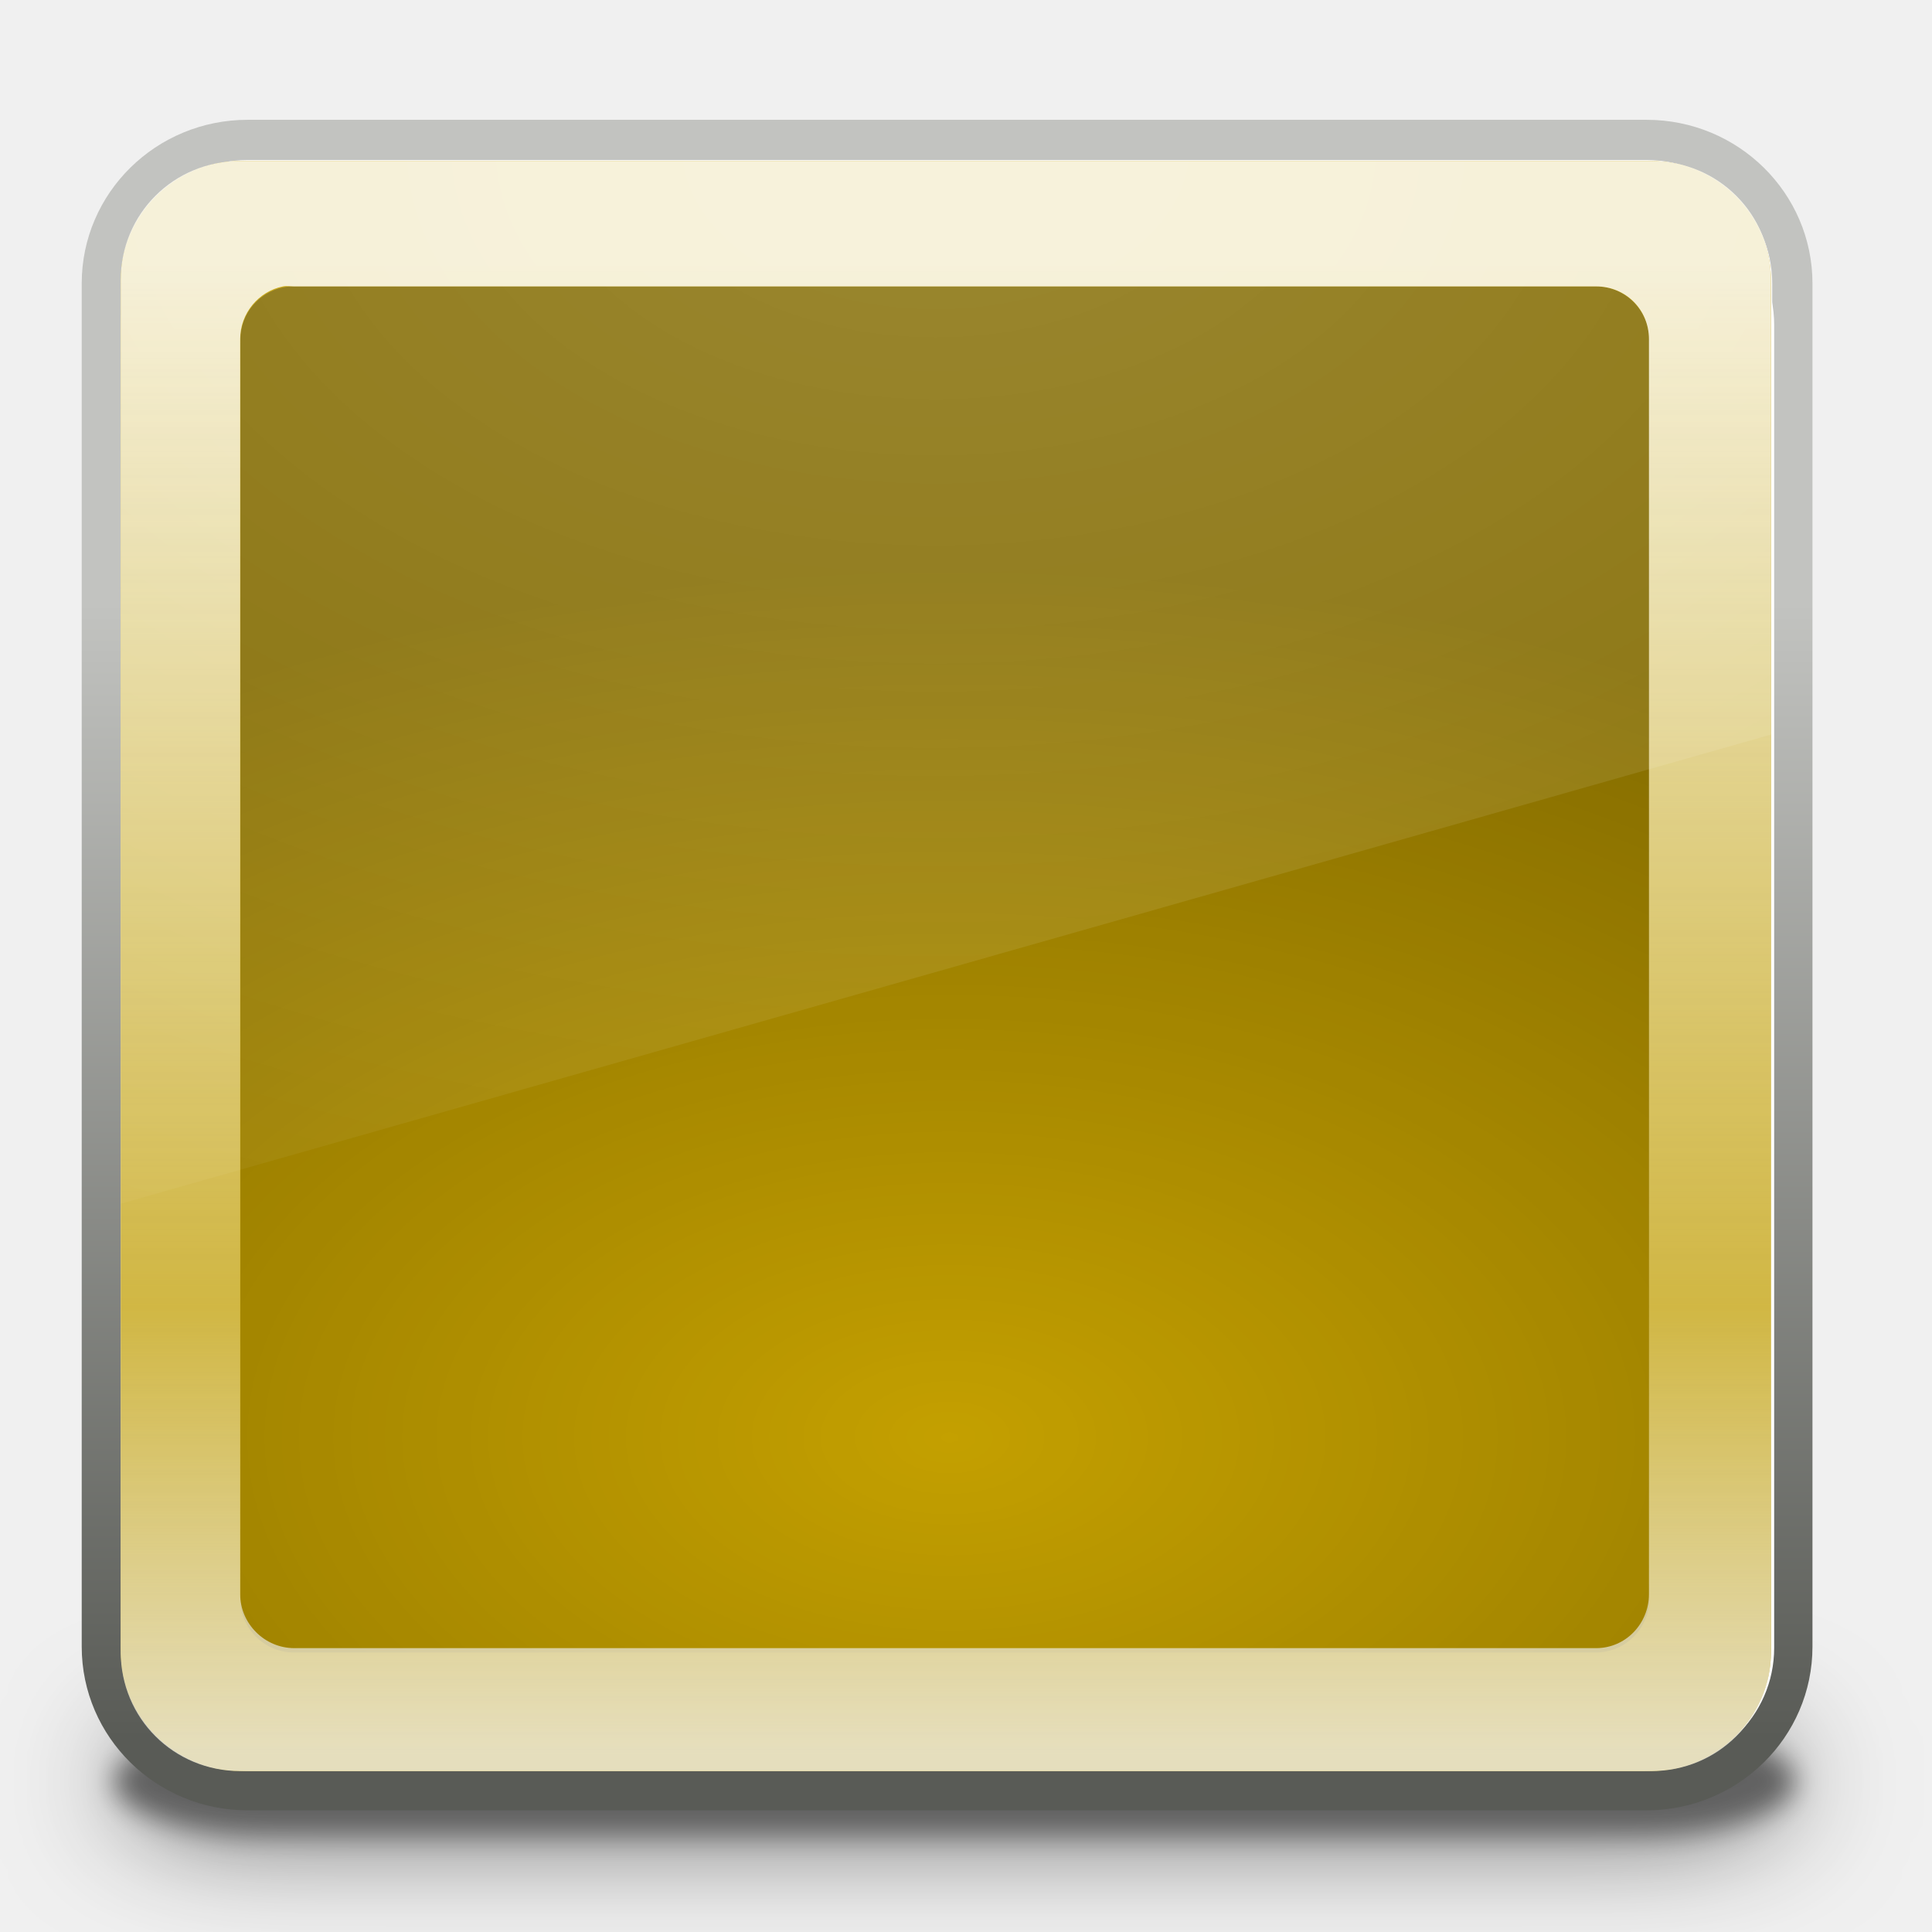
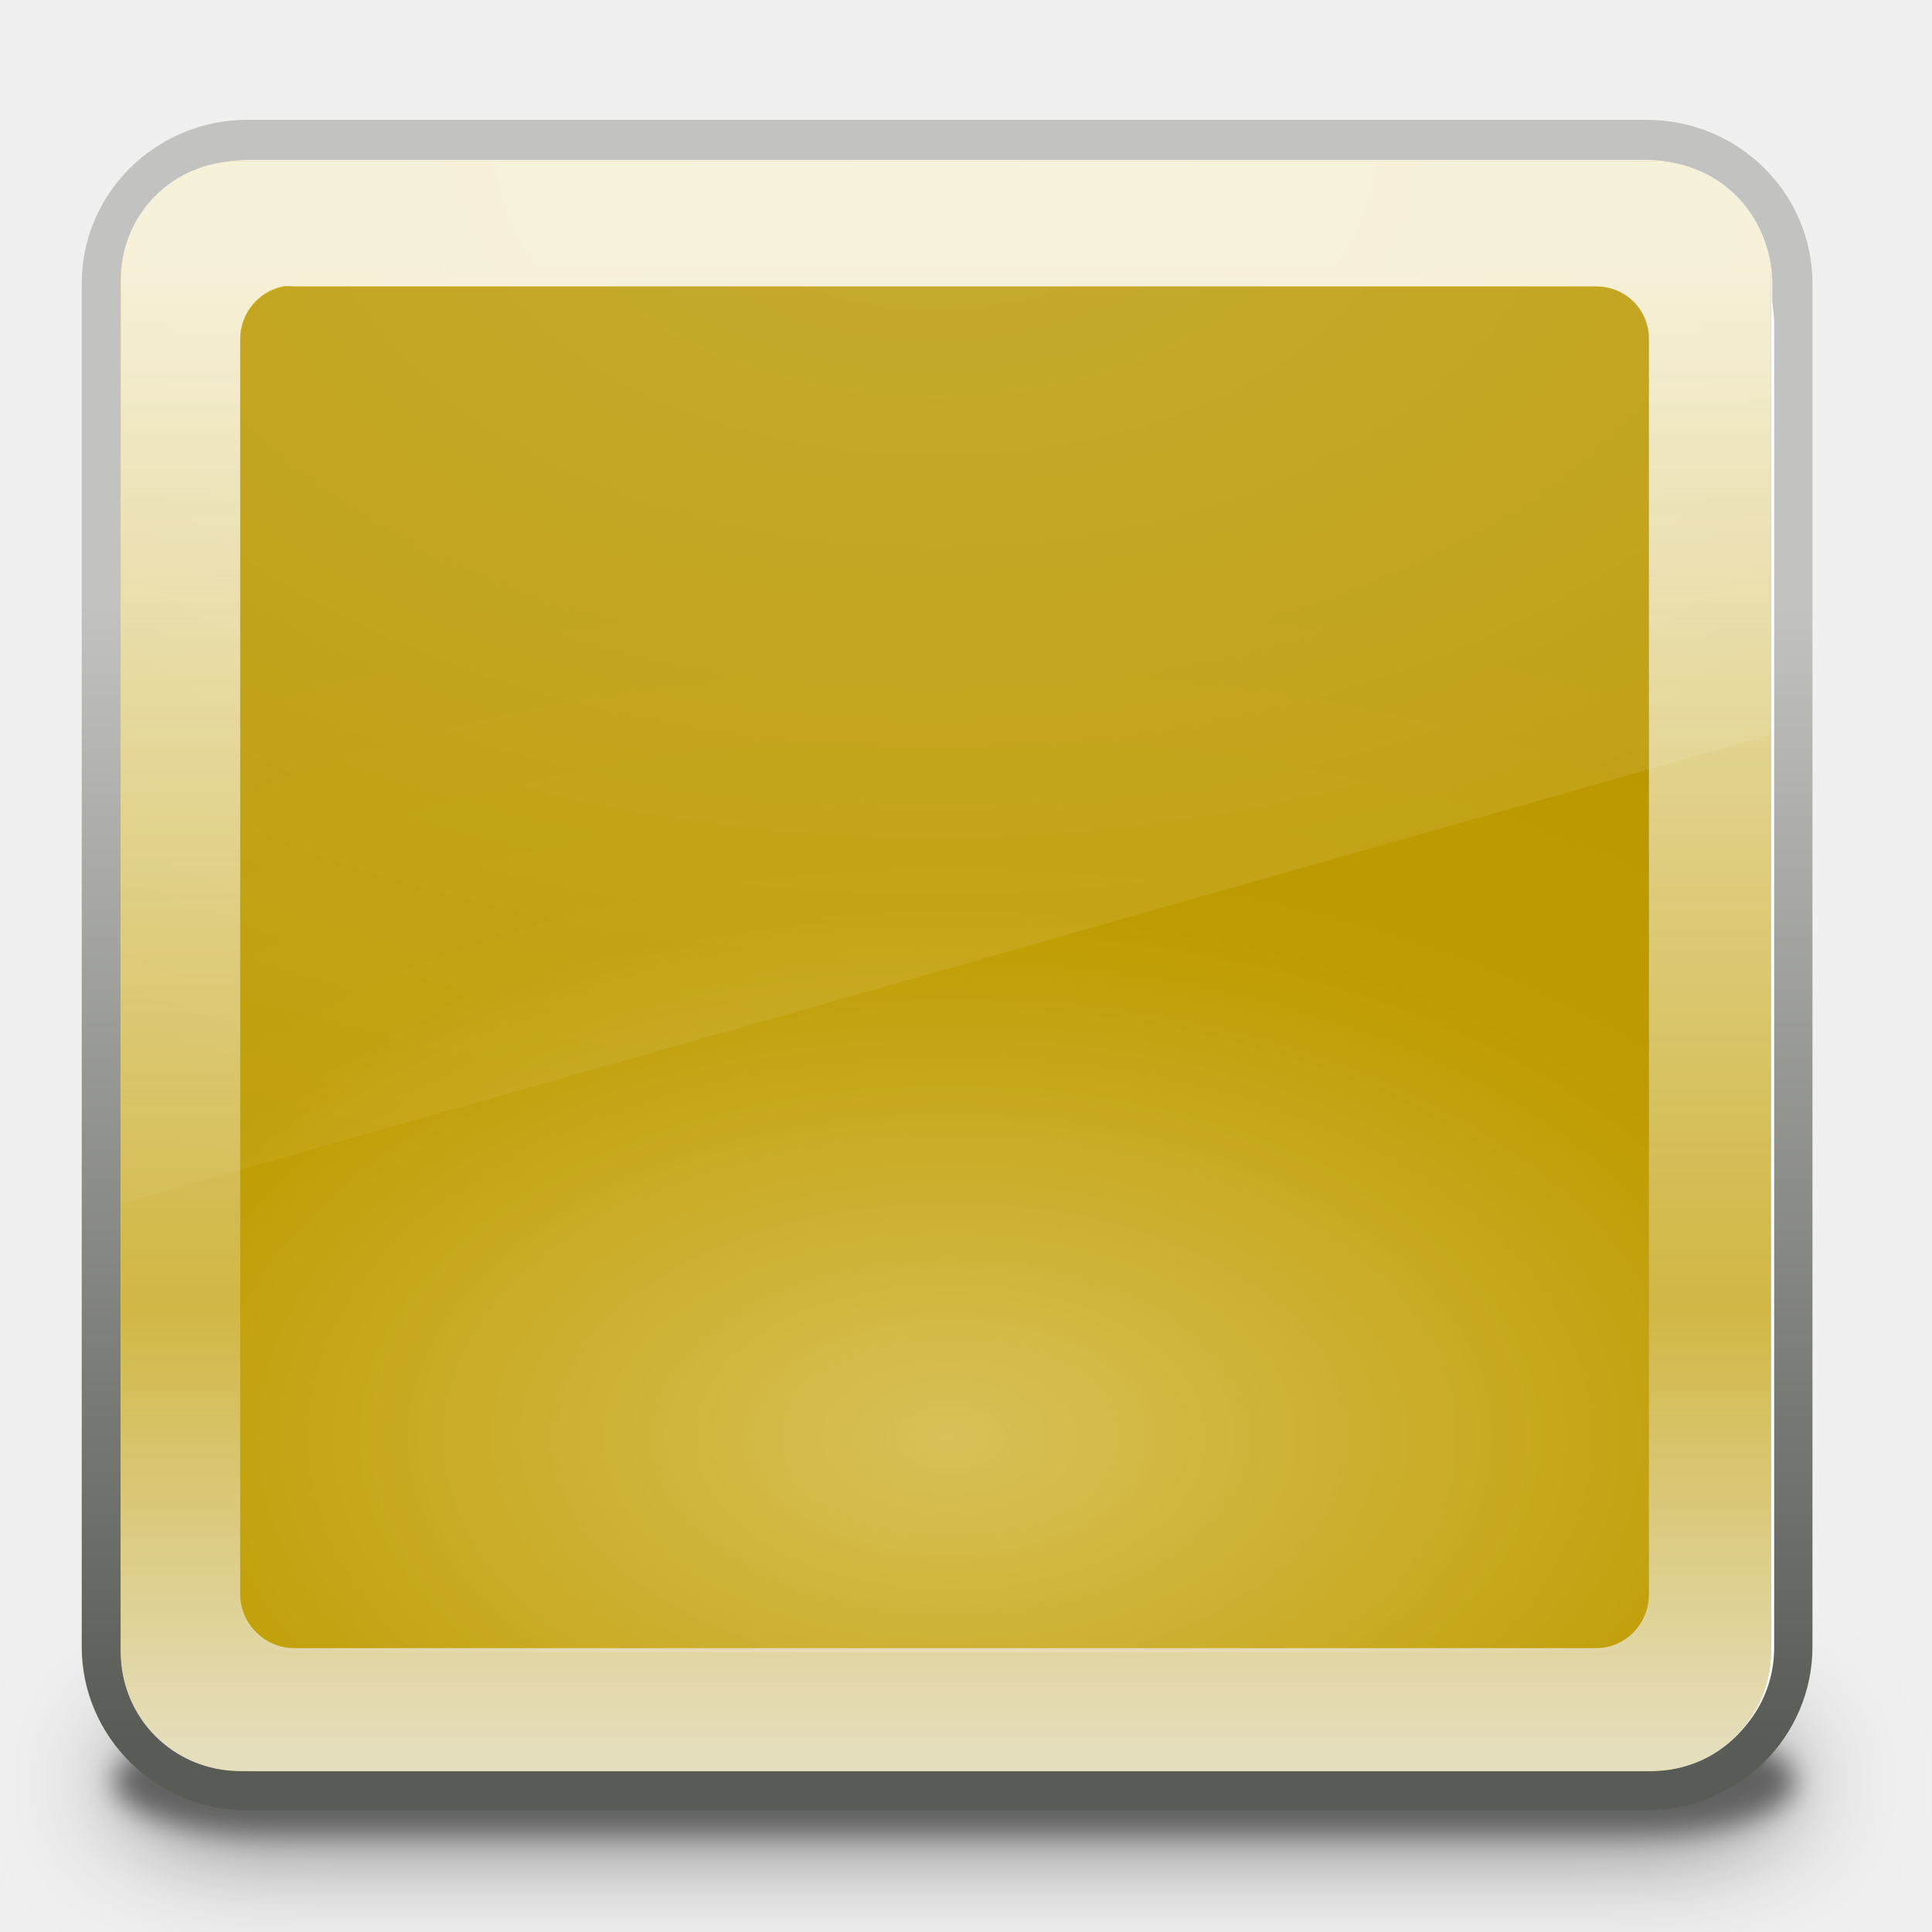
<svg xmlns="http://www.w3.org/2000/svg" xmlns:xlink="http://www.w3.org/1999/xlink" width="48" height="48" id="svg2923" version="1.1">
  <defs id="defs2925">
+     <linearGradient id="linearGradient8496">
+       <stop style="stop-color:#ffffff;stop-opacity:1" offset="0" id="stop8498" />
+       <stop style="stop-color:#ffffff;stop-opacity:0" offset="1" id="stop8502" />
+     </linearGradient>
    <linearGradient id="linearGradient8447">
      <stop style="stop-color:#ffffff;stop-opacity:1;" offset="0" id="stop8449" />
      <stop style="stop-color:#ffffff;stop-opacity:0;" offset="1" id="stop8451" />
    </linearGradient>
    <linearGradient id="linearGradient8432">
      <stop style="stop-color:#eeeeec;stop-opacity:0.971" offset="0" id="stop8434" />
      <stop id="stop8440" offset="0.3" style="stop-color:#f1f1f0;stop-opacity:0.341;" />
      <stop style="stop-color:#ffffff;stop-opacity:1" offset="1" id="stop8436" />
    </linearGradient>
    <linearGradient id="linearGradient9708">
      <stop style="stop-color:#ffffff;stop-opacity:1;" offset="0" id="stop9710" />
      <stop style="stop-color:#ffffff;stop-opacity:0;" offset="1" id="stop9712" />
    </linearGradient>
    <filter color-interpolation-filters="sRGB" id="filter11063-2" x="-0.019" width="1.038" y="-0.31" height="1.62">
      <feGaussianBlur stdDeviation="0.323" id="feGaussianBlur11065-7" />
    </filter>
    <filter color-interpolation-filters="sRGB" id="filter11125-9" x="-0.085" width="1.17" y="-1.373" height="3.746">
      <feGaussianBlur stdDeviation="1.43" id="feGaussianBlur11127-5" />
    </filter>
    <linearGradient xlink:href="#linearGradient10550-1" id="linearGradient10562-9" gradientUnits="userSpaceOnUse" x1="79.726" y1="82.83" x2="79.726" y2="45.348" gradientTransform="translate(-0.4160534,-0.03125)" />
    <linearGradient id="linearGradient10550-1">
      <stop style="stop-color:#eeeeec;stop-opacity:1;" offset="0" id="stop10552-0" />
      <stop id="stop10558-0" offset="0.208" style="stop-color:#c5c5c5;stop-opacity:1" />
      <stop style="stop-color:#ffffff;stop-opacity:1" offset="1" id="stop10554-0" />
    </linearGradient>
    <linearGradient xlink:href="#linearGradient11133-2" id="linearGradient11139-0" x1="77.351" y1="54.997" x2="77.351" y2="83.205" gradientUnits="userSpaceOnUse" gradientTransform="translate(-0.4160534,-0.03125)" />
    <linearGradient id="linearGradient11133-2">
      <stop style="stop-color:#c2c3c0;stop-opacity:1" offset="0" id="stop11135-3" />
      <stop style="stop-color:#595b56;stop-opacity:1" offset="1" id="stop11137-0" />
    </linearGradient>
    <linearGradient id="linearGradient30453">
      <stop style="stop-color:#000000;stop-opacity:0" offset="0" id="stop30455" />
      <stop style="stop-color:#000000;stop-opacity:1" offset="1" id="stop30457" />
    </linearGradient>
    <linearGradient xlink:href="#linearGradient9708" id="linearGradient9714" x1="27.449" y1="10.398" x2="27.449" y2="29.49" gradientUnits="userSpaceOnUse" />
    <radialGradient xlink:href="#linearGradient30453" id="radialGradient9718" gradientUnits="userSpaceOnUse" gradientTransform="matrix(3.501253,0,0,2.084705,-332.3473,-407.1627)" cx="132.894" cy="376.852" fx="132.894" fy="376.852" r="17.501" />
    <radialGradient xlink:href="#linearGradient9720-4" id="radialGradient30459-1" cx="132.894" cy="376.852" fx="132.894" fy="376.852" r="17.501" gradientTransform="matrix(2.073479,0,0,1.234584,-142.6046,-86.79356)" gradientUnits="userSpaceOnUse" />
    <linearGradient id="linearGradient9720-4">
      <stop id="stop9722-7" offset="0" style="stop-color:#000000;stop-opacity:0" />
      <stop style="stop-color:#000000;stop-opacity:0.753;" offset="0.754" id="stop9726-6" />
      <stop id="stop9724-5" offset="1" style="stop-color:#000000;stop-opacity:1" />
    </linearGradient>
    <radialGradient r="17.501" fy="376.852" fx="132.894" cy="376.852" cx="132.894" gradientTransform="matrix(2.073479,0,0,1.234584,-197.4011,-389.554)" gradientUnits="userSpaceOnUse" id="radialGradient8382" xlink:href="#linearGradient9720-4" />
    <linearGradient xlink:href="#linearGradient8432" id="linearGradient8438" x1="51.25" y1="43.715" x2="51.25" y2="6.541" gradientUnits="userSpaceOnUse" gradientTransform="matrix(1,0,0,0.9968847,54.55367,40.00503)" />
    <radialGradient xlink:href="#linearGradient8447" id="radialGradient8453" cx="23.25" cy="-4.017" fx="23.25" fy="-4.017" r="20.5" gradientTransform="matrix(2.750007,0,0,1.737619,-40.68766,10.68265)" gradientUnits="userSpaceOnUse" />
+     <radialGradient xlink:href="#linearGradient8496" id="radialGradient8504" gradientUnits="userSpaceOnUse" gradientTransform="matrix(1.260976,0,0,0.7508061,-89.42416,-207.2414)" cx="132.894" cy="376.852" fx="132.894" fy="376.852" r="17.501" />
  </defs>
  <g id="layer1" transform="translate(0,-1004.362)">
    <g id="g10377" transform="translate(-109.3502,661.6092)">
      <g transform="translate(54.7965,302.7604)" style="display:inline;enable-background:new" id="g11141">
        <g style="opacity:0.594" transform="matrix(1.030864,0,0,1.030864,-3.166825,-2.342593)" id="g11129">
          <rect style="fill:#000000;fill-opacity:1;fill-rule:evenodd;stroke:none;stroke-width:1;marker:none;visibility:visible;display:inline;overflow:visible;filter:url(#filter11063-2);enable-background:accumulate" id="rect11041" width="40.5" height="2.5" x="58.75" y="82.75" rx="3.621" ry="2.5" />
          <rect ry="2.5" rx="3.621" y="82.75" x="58.75" height="2.5" width="40.5" id="rect11067" style="fill:#000000;fill-opacity:1;fill-rule:evenodd;stroke:none;stroke-width:1;marker:none;visibility:visible;display:inline;overflow:visible;filter:url(#filter11125-9);enable-background:accumulate" />
        </g>
        <rect ry="3.565" rx="3.621" y="43.469" x="57.084" height="41" width="42" id="rect10548" style="fill:url(#linearGradient10562-9);fill-opacity:1;fill-rule:evenodd;stroke:url(#linearGradient11139-0);stroke-width:1;stroke-linecap:butt;stroke-linejoin:miter;stroke-miterlimit:4;stroke-opacity:1;stroke-dasharray:none;stroke-dashoffset:0;marker:none;visibility:visible;display:inline;overflow:visible;enable-background:accumulate" />
        <path d="M 60.719,44.375 C 59.188,44.375 58,45.549 58,47.031 l 0,33.875 c 0,1.483 1.188,2.656 2.719,2.656 l 34.75,0 c 1.53,0 2.719,-1.174 2.719,-2.656 l 0,-33.875 c 0,-1.483 -1.188,-2.656 -2.719,-2.656 l -34.75,0 z" id="path10560" style="fill:none;stroke:#ffffff;stroke-width:1;stroke-linecap:butt;stroke-linejoin:miter;stroke-miterlimit:4;stroke-opacity:1;stroke-dasharray:none;stroke-dashoffset:0;marker:none;visibility:visible;display:inline;overflow:visible;enable-background:accumulate" xlink:href="#rect10548" transform="matrix(0.9972946,0,0,0.9703406,0.2112787,2.425568)" />
        <rect style="color:#000000;fill:#c4a000;fill-opacity:1;stroke:none;stroke-width:2;marker:none;visibility:visible;display:inline;overflow:visible;enable-background:accumulate" id="group-color" width="41" height="40" x="57.554" y="43.993" rx="2.983" ry="2.973" />
-         <rect ry="1.326" rx="1.326" y="47.106" x="60.526" height="33.941" width="35.002" id="rect9191" style="opacity:0.332;color:#000000;fill:url(#radialGradient8382);fill-opacity:1;stroke:none;stroke-width:2;marker:none;visibility:visible;display:inline;overflow:visible;enable-background:accumulate" />
+         <rect ry="1.326" rx="1.326" y="47.106" x="60.526" height="33.941" width="35.002" id="rect9191" style="opacity:0.054;color:#000000;fill:url(#radialGradient8382);fill-opacity:1;stroke:none;stroke-width:2;marker:none;visibility:visible;display:inline;overflow:visible;enable-background:accumulate" />
        <path style="opacity:0.828;color:#000000;fill:url(#linearGradient8438);fill-opacity:1;stroke:none;stroke-width:2;marker:none;visibility:visible;display:inline;overflow:visible;enable-background:accumulate" d="m 60.522,43.993 c -1.653,0 -2.969,1.312 -2.969,2.96 l 0,34.081 c 0,1.648 1.316,2.96 2.969,2.96 l 35.062,0 c 1.653,0 2.969,-1.312 2.969,-2.96 l 0,-34.081 c 0,-1.648 -1.316,-2.96 -2.969,-2.96 l -35.062,0 z m 1.062,3.115 c 0.086,-0.018 0.189,0 0.281,0 l 32.344,0 c 0.735,0 1.312,0.576 1.312,1.308 l 0,31.184 c 0,0.732 -0.578,1.34 -1.312,1.34 l -32.344,0 c -0.735,0 -1.344,-0.607 -1.344,-1.34 l 0,-31.184 c 0,-0.641 0.457,-1.186 1.062,-1.308 z" id="rect8427" />
        <path style="color:#000000;fill:url(#radialGradient8453);fill-opacity:1;stroke:none;stroke-width:2;marker:none;visibility:visible;display:inline;overflow:visible;enable-background:accumulate;opacity:0.193" d="M 5.969 4 C 4.316 4 3 5.316 3 6.969 L 3 29.906 L 44 18.25 L 44 6.969 C 44 5.316 42.684 4 41.031 4 L 5.969 4 z " transform="translate(54.55367,39.99257)" id="rect8442" />
+         <rect style="opacity:0.347;color:#000000;fill:url(#radialGradient8504);fill-opacity:1;stroke:none;stroke-width:2;marker:none;visibility:visible;display:inline;overflow:visible;enable-background:accumulate" id="rect8494" width="35.002" height="33.941" x="60.526" y="47.106" rx="1.326" ry="1.326" />
      </g>
      <g id="emblem" transform="translate(-1064.561,154.6026)">
        
        
      </g>
      <rect y="343.791" x="109.357" height="48" width="48" id="rect9861" style="color:#000000;fill:none;stroke:none;stroke-width:2;marker:none;visibility:visible;display:inline;overflow:visible;enable-background:accumulate" />
      <rect style="opacity:0;color:#000000;fill:url(#radialGradient9718);fill-opacity:1;stroke:none;stroke-width:2;marker:none;visibility:visible;display:inline;overflow:visible;enable-background:accumulate" id="rect9716" width="35.002" height="33.941" x="115.323" y="349.866" rx="1.326" ry="1.326" />
    </g>
  </g>
</svg>
